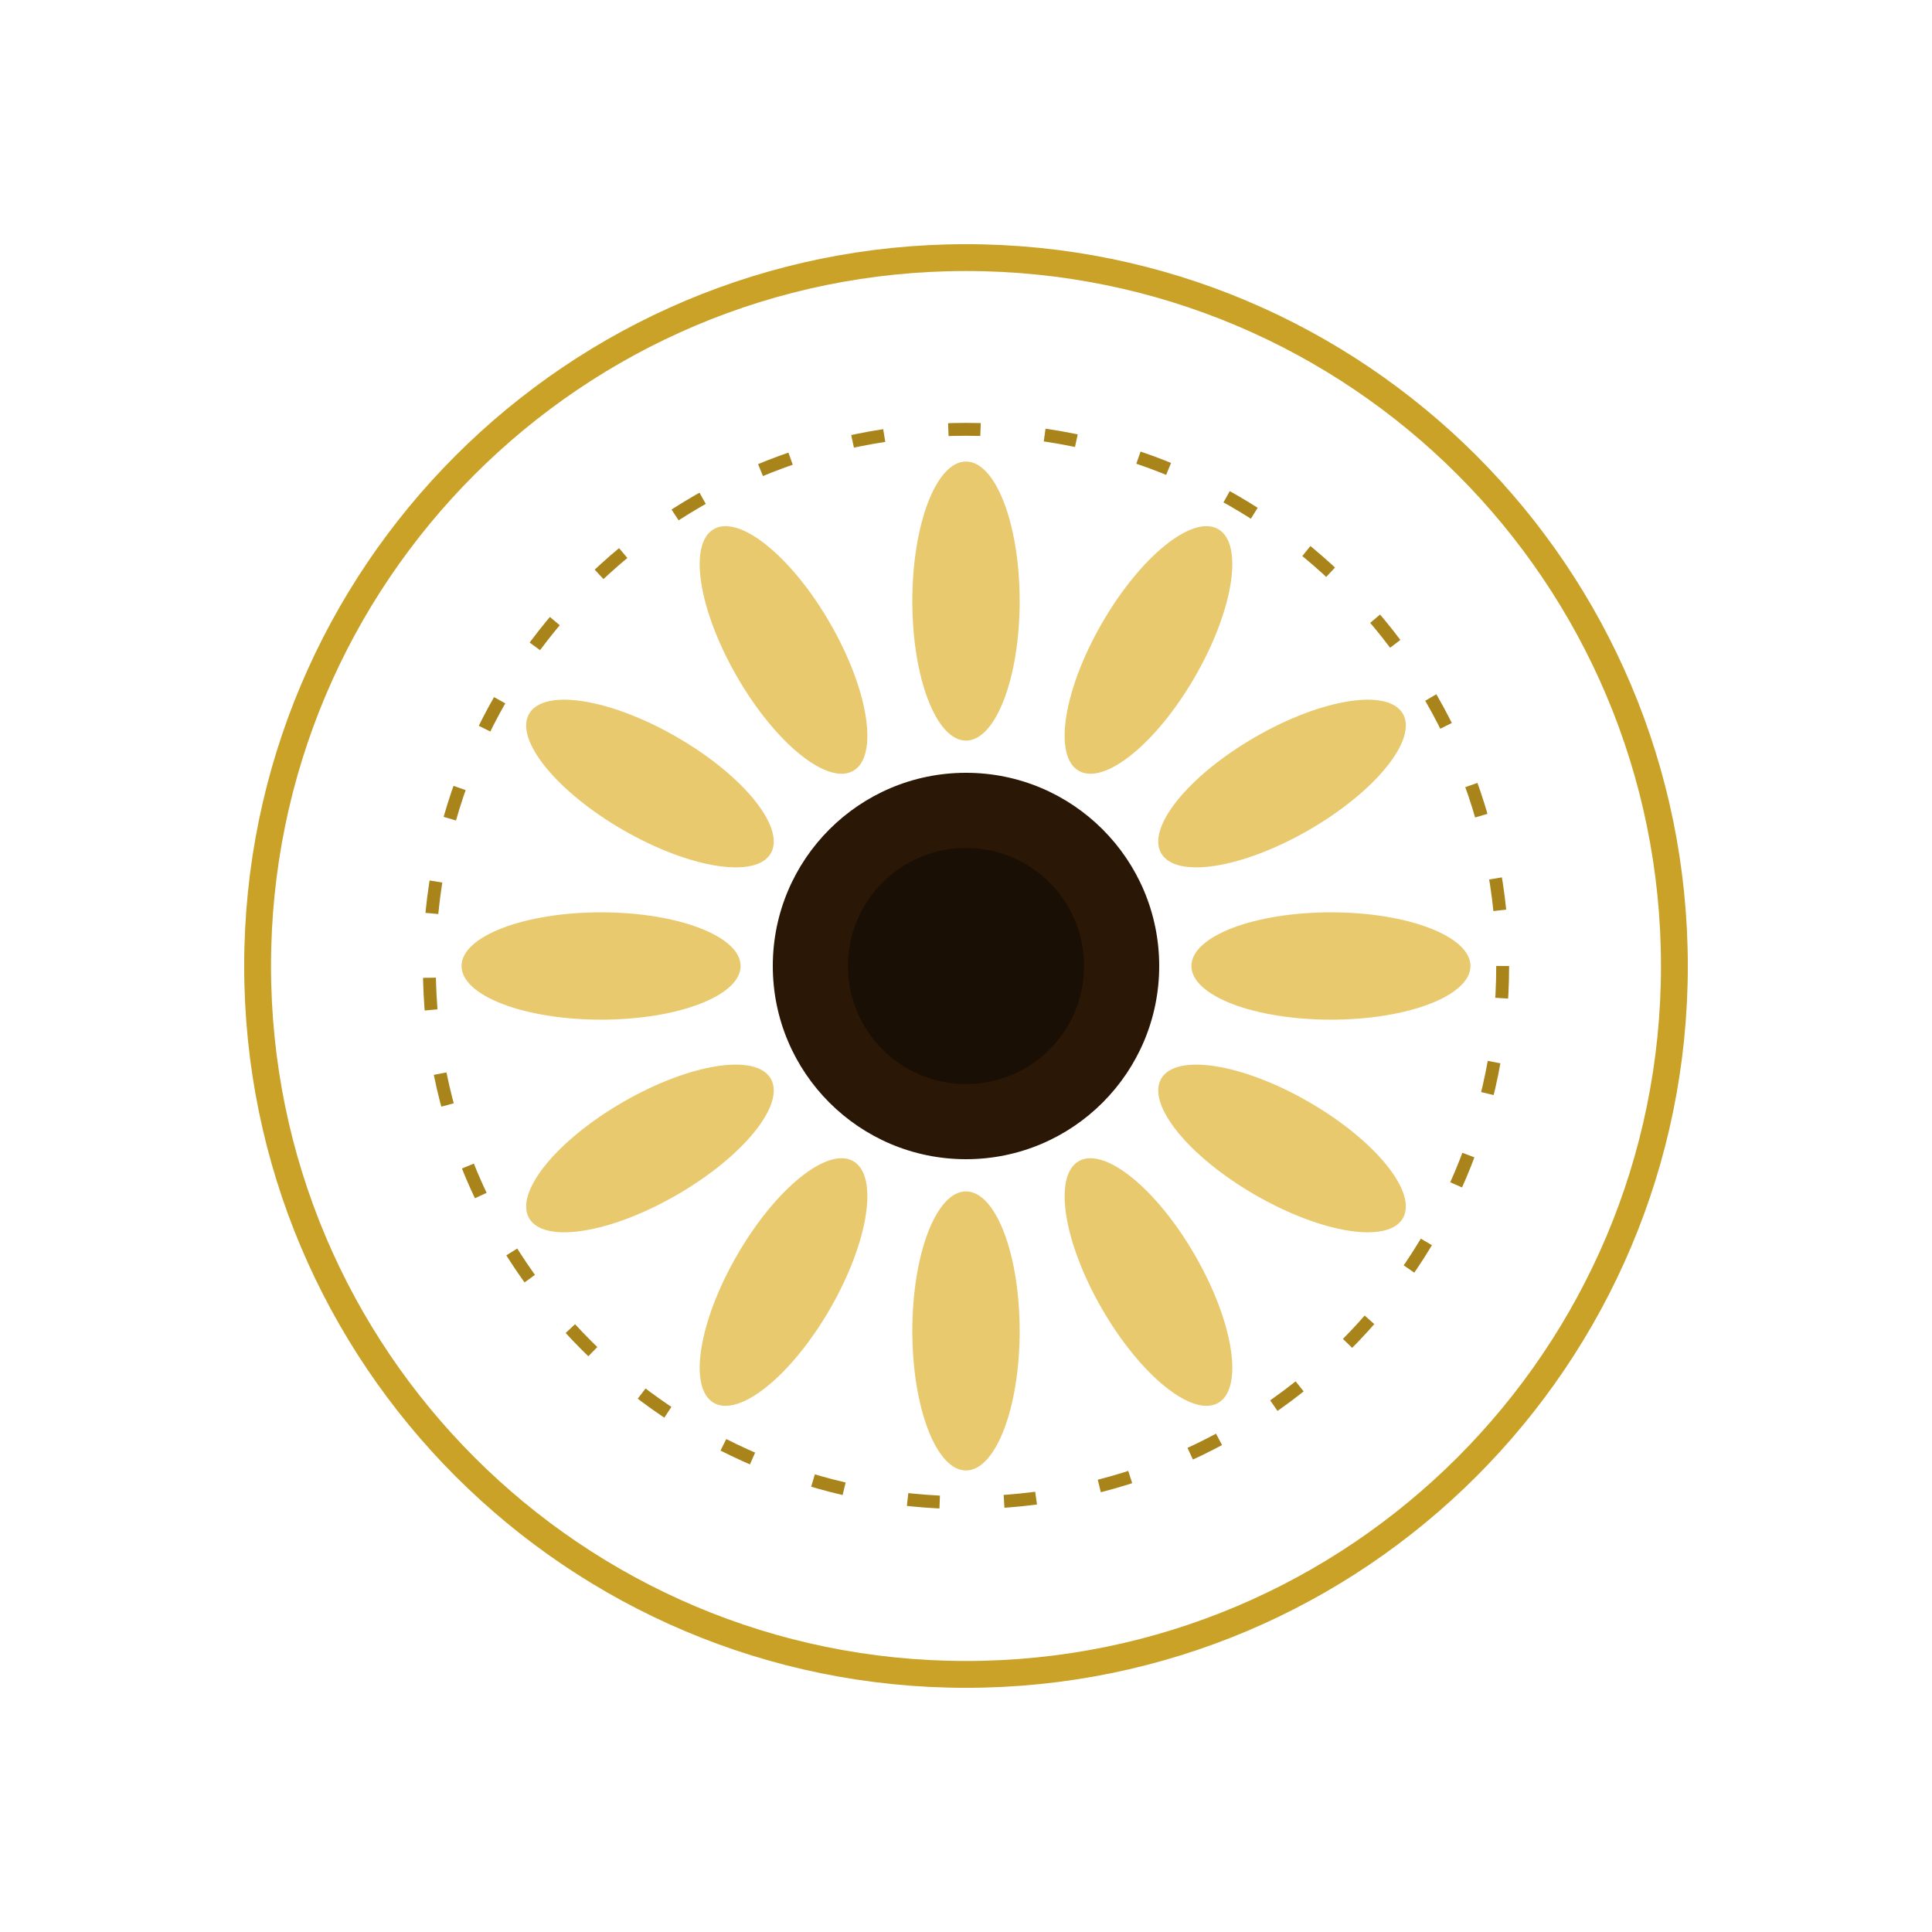
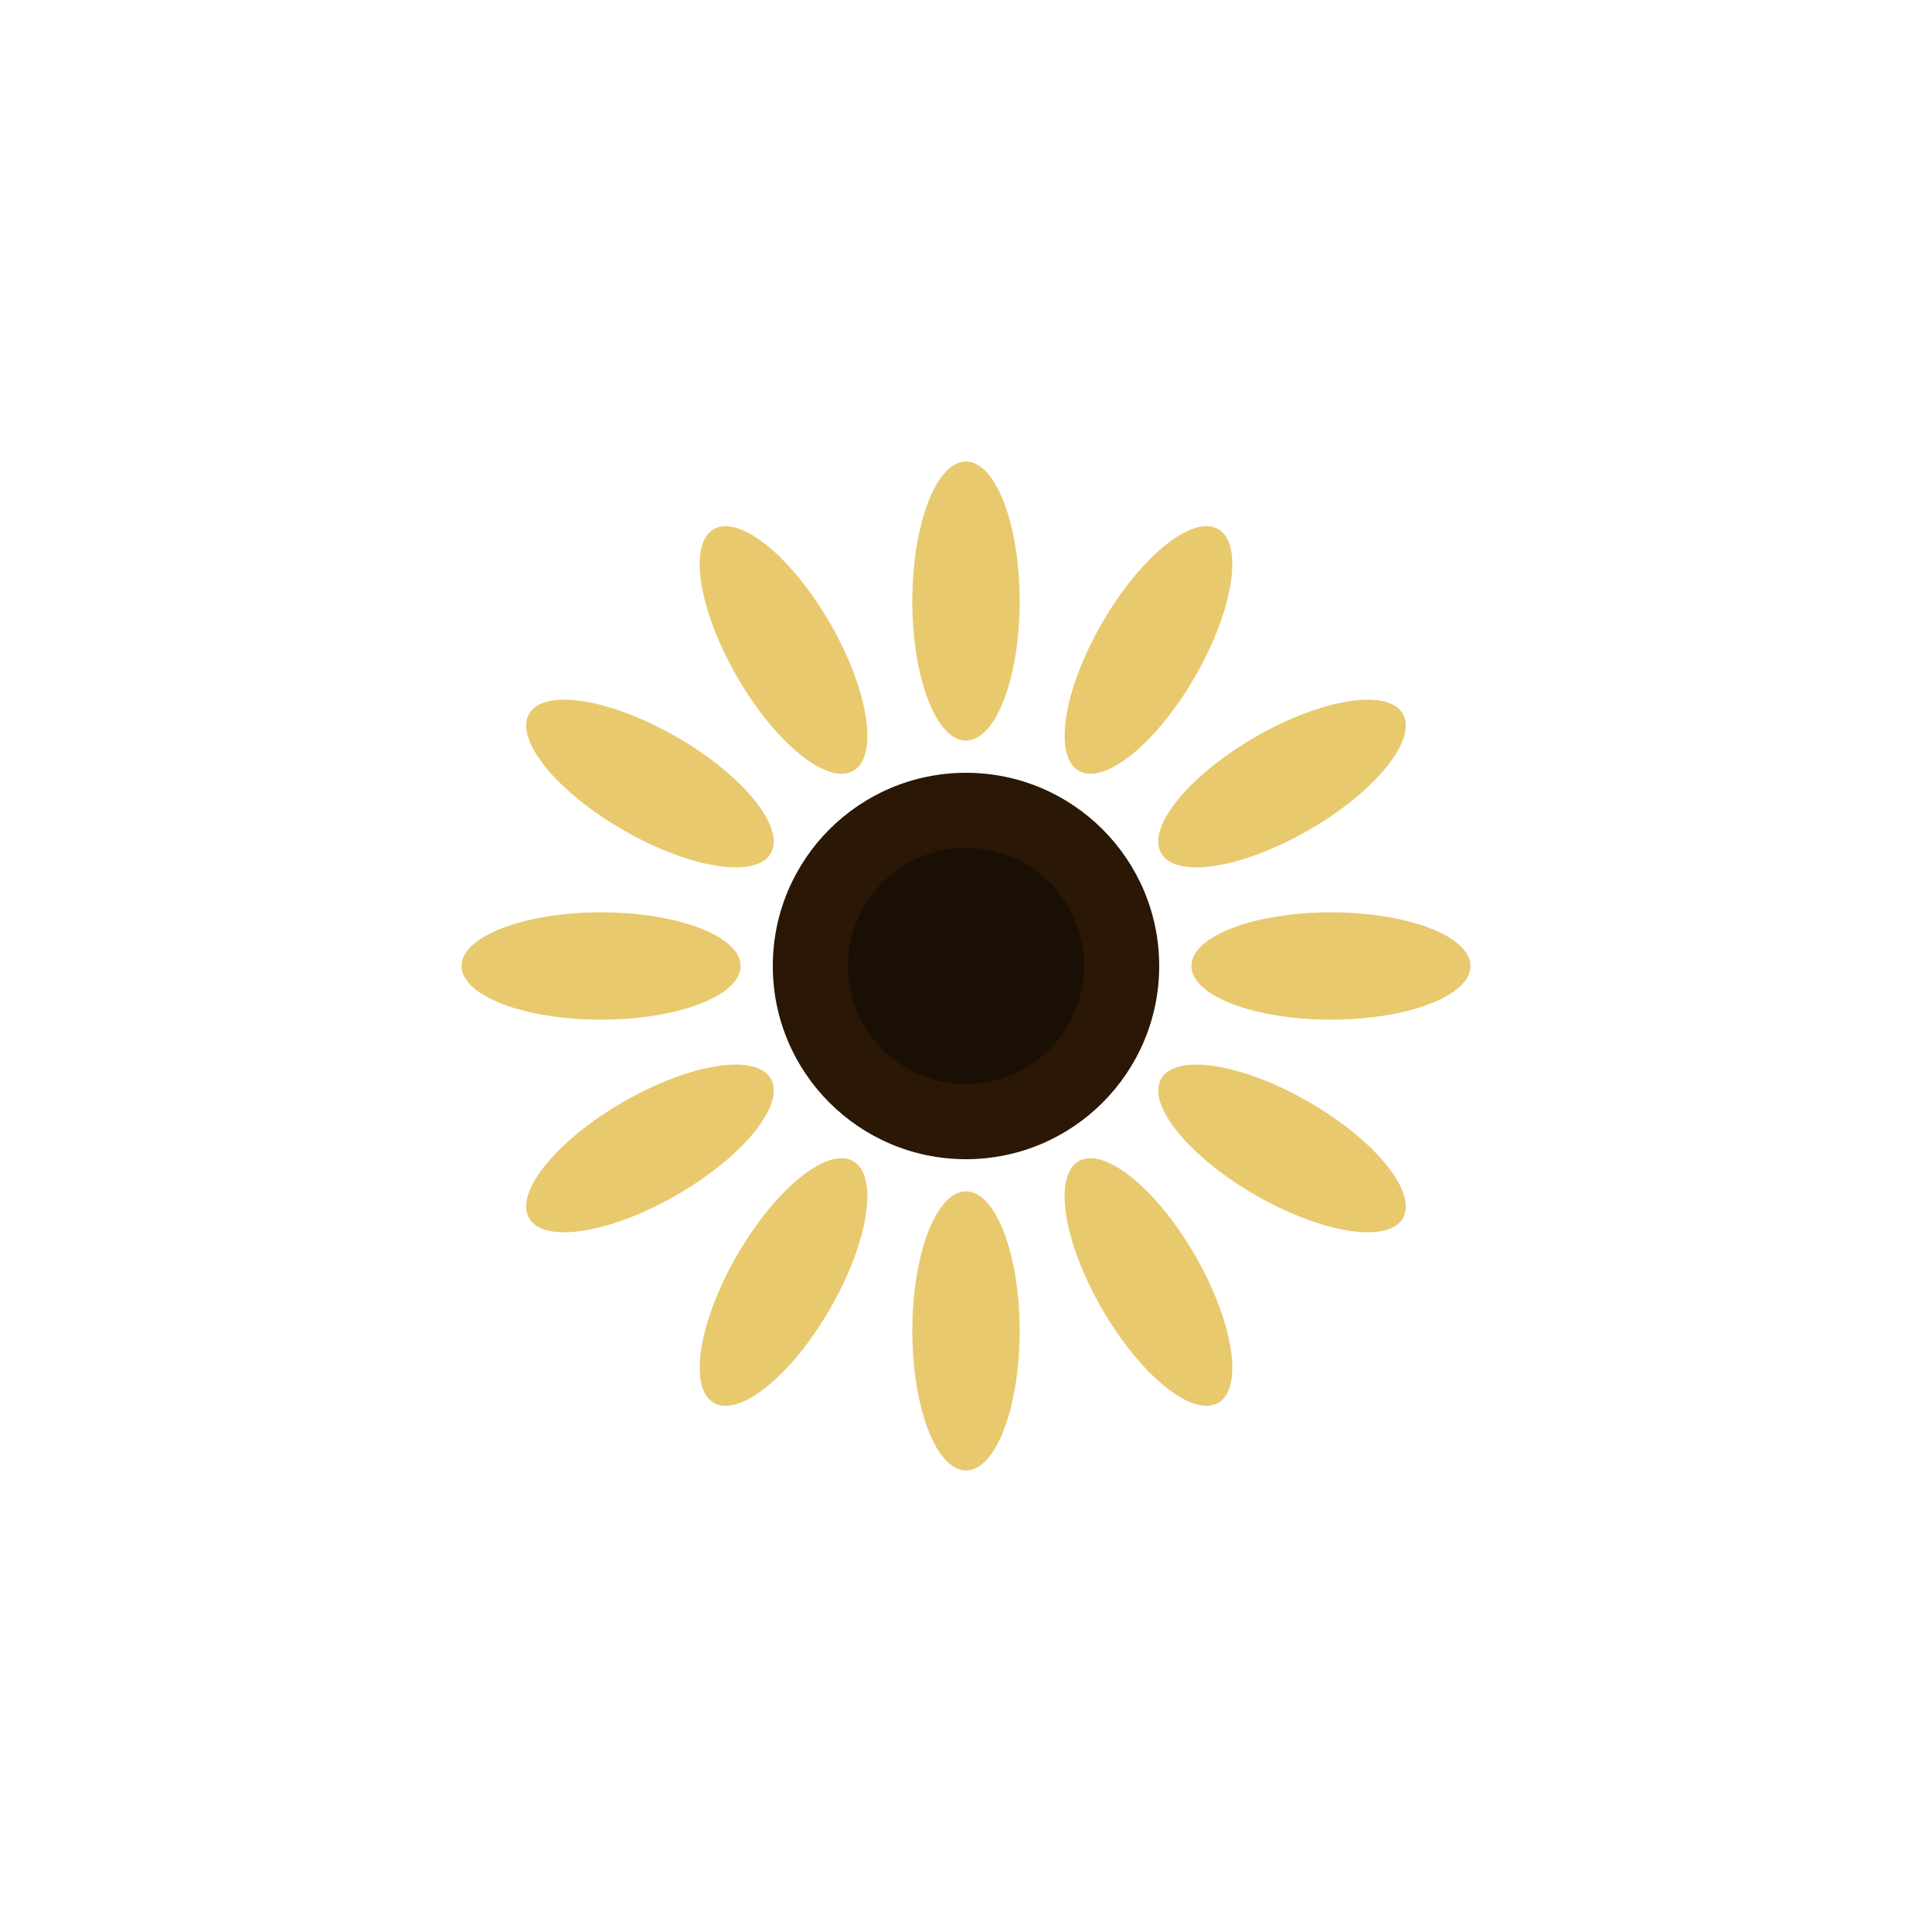
<svg xmlns="http://www.w3.org/2000/svg" width="180" height="180" viewBox="0 0 180 180" fill="none">
-   <circle cx="90" cy="90" r="66" fill="none" stroke="#C9A227" stroke-width="2.5" />
-   <circle cx="90" cy="90" r="50" fill="none" stroke="#A8841A" stroke-width="1.2" stroke-dasharray="3 6" />
  <g transform="translate(90 90)">
    <ellipse rx="5" ry="13" fill="#E8C96D" transform="rotate(0) translate(0 -34)" />
    <ellipse rx="5" ry="13" fill="#E8C96D" transform="rotate(30) translate(0 -34)" />
    <ellipse rx="5" ry="13" fill="#E8C96D" transform="rotate(60) translate(0 -34)" />
    <ellipse rx="5" ry="13" fill="#E8C96D" transform="rotate(90) translate(0 -34)" />
    <ellipse rx="5" ry="13" fill="#E8C96D" transform="rotate(120) translate(0 -34)" />
    <ellipse rx="5" ry="13" fill="#E8C96D" transform="rotate(150) translate(0 -34)" />
    <ellipse rx="5" ry="13" fill="#E8C96D" transform="rotate(180) translate(0 -34)" />
    <ellipse rx="5" ry="13" fill="#E8C96D" transform="rotate(210) translate(0 -34)" />
    <ellipse rx="5" ry="13" fill="#E8C96D" transform="rotate(240) translate(0 -34)" />
    <ellipse rx="5" ry="13" fill="#E8C96D" transform="rotate(270) translate(0 -34)" />
    <ellipse rx="5" ry="13" fill="#E8C96D" transform="rotate(300) translate(0 -34)" />
    <ellipse rx="5" ry="13" fill="#E8C96D" transform="rotate(330) translate(0 -34)" />
    <circle r="18" fill="#2A1706" />
    <circle r="11" fill="#1A0F05" />
  </g>
</svg>
